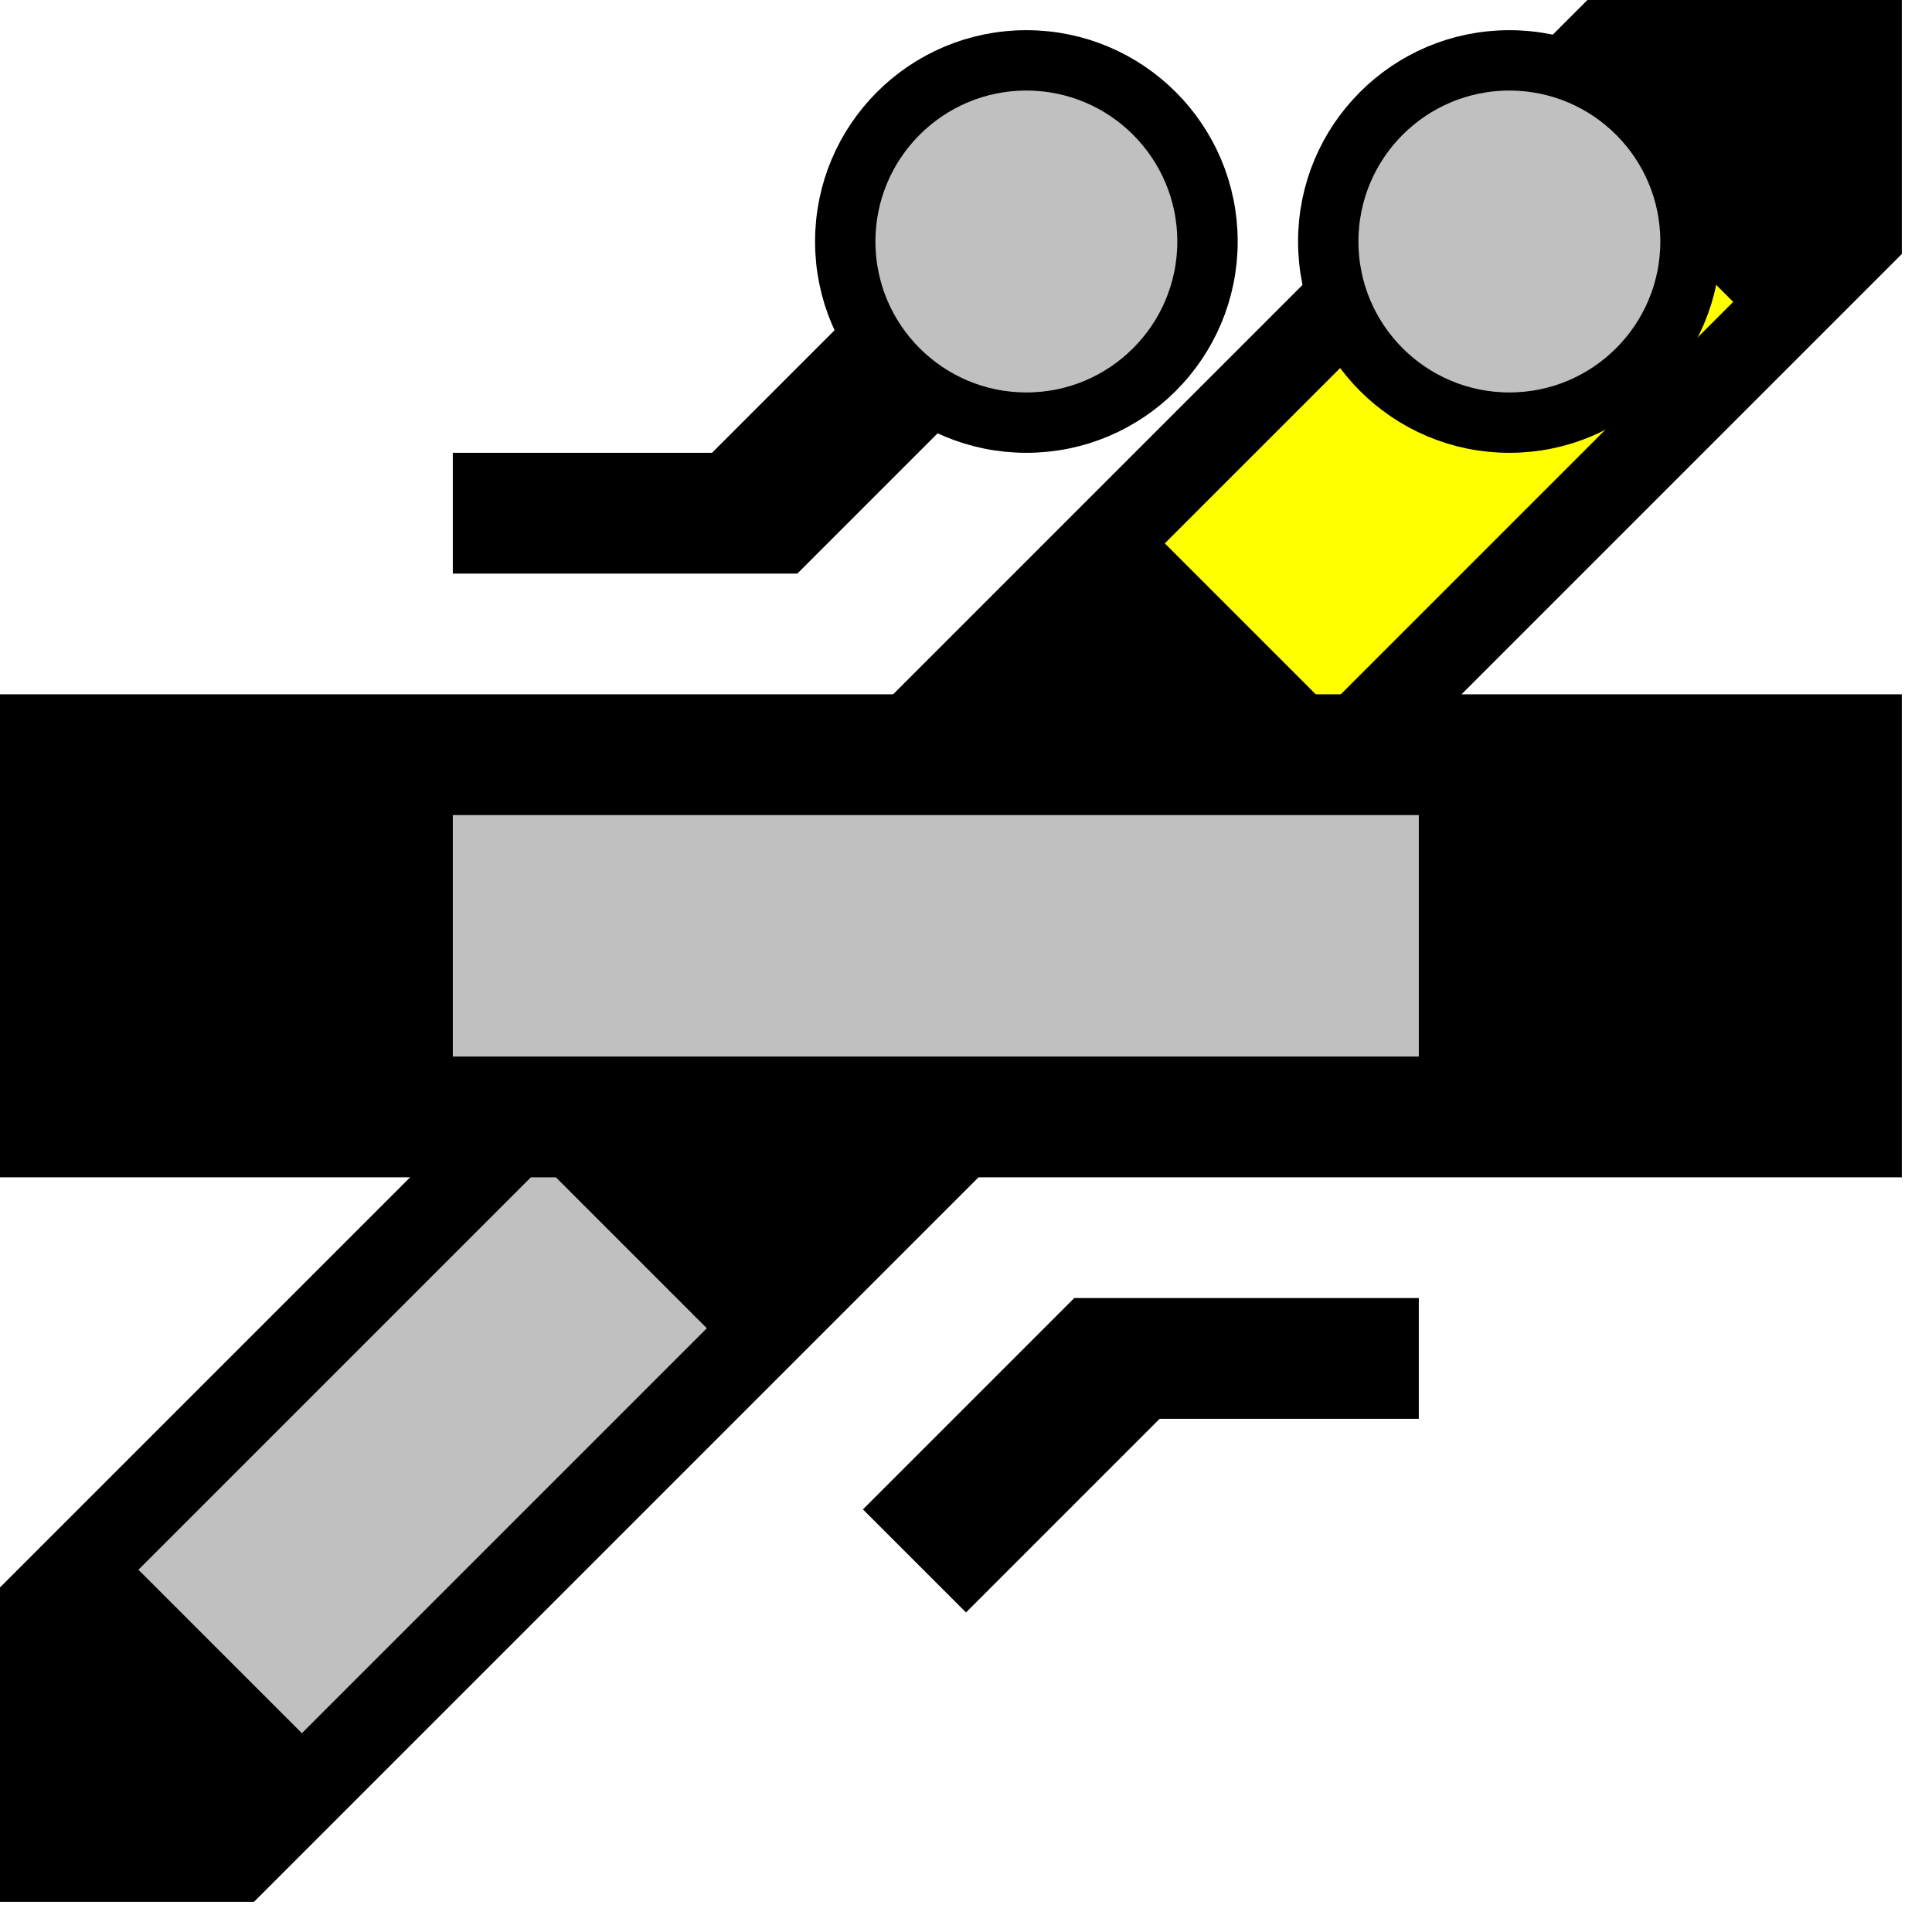
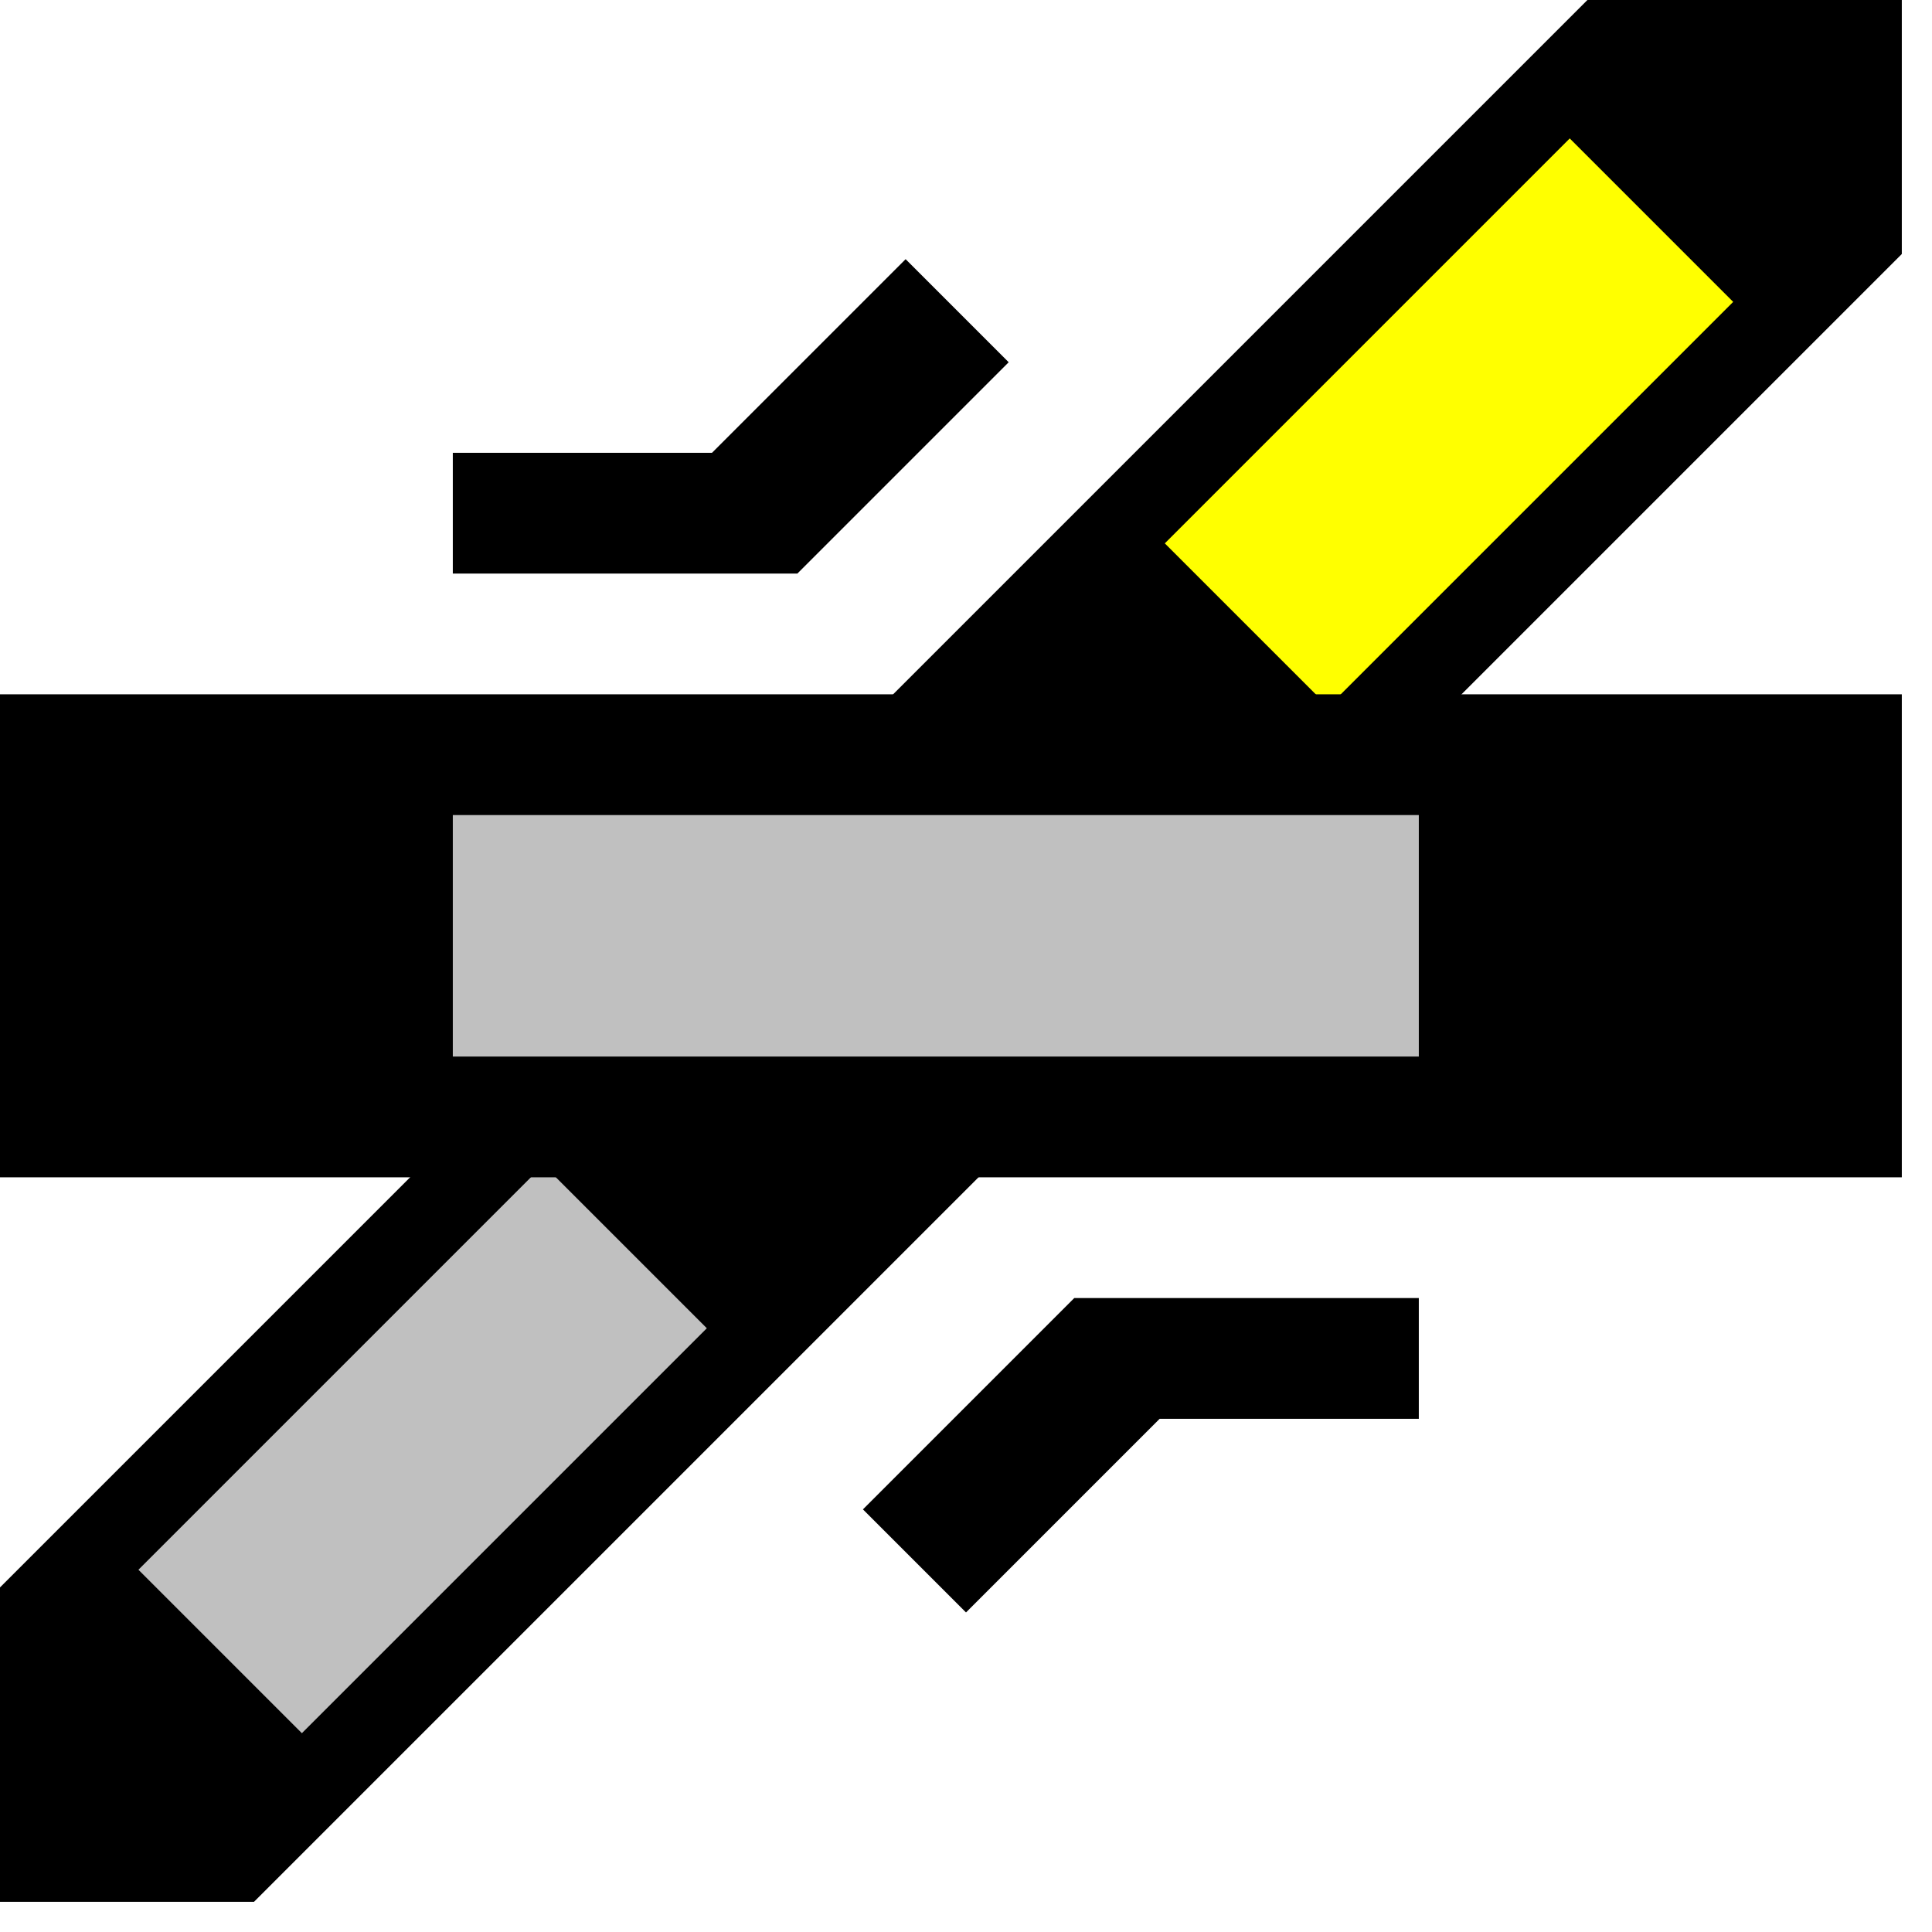
<svg width="32" height="32">
  <g>
    <path stroke="rgb(0,0,0)" fill="rgb(0,0,0)" d="M 0,31 L 0,27 L 27,0 L 31,0 L 31,4 L 4,31 z " />
    <path stroke="rgb(255,255,0)" fill="rgb(255,255,0)" d="M 26,3 L 28,5 L 22,11 L 20,9 z " />
    <path stroke="rgb(192,192,192)" fill="rgb(192,192,192)" d="M 9,20 L 11,22 L 5,28 L 3,26 z " />
    <path stroke="rgb(0,0,0)" fill="rgb(0,0,0)" d="M 0,12 L 31,12 L 31,19 L 0,19 z " />
    <path stroke="rgb(192,192,192)" fill="rgb(192,192,192)" d="M 8,14 L 23,14 L 23,17 L 8,17 z " />
    <path stroke="rgb(0,0,0)" fill="rgb(0,0,0)" d="M 8,9 L 13,9 L 16,6 L 15,5 L 12,8 L 8,8 z " />
    <path stroke="rgb(0,0,0)" fill="rgb(0,0,0)" d="M 15,25 L 18,22 L 23,22 L 23,23 L 19,23 L 16,26  z " />
-     <circle cx="17" cy="4" r="3" fill="rgb(192,192,192)" stroke="rgb(0,0,0)" />
-     <circle cx="25" cy="4" r="3" fill="rgb(192,192,192)" stroke="rgb(0,0,0)" />
  </g>
</svg>
